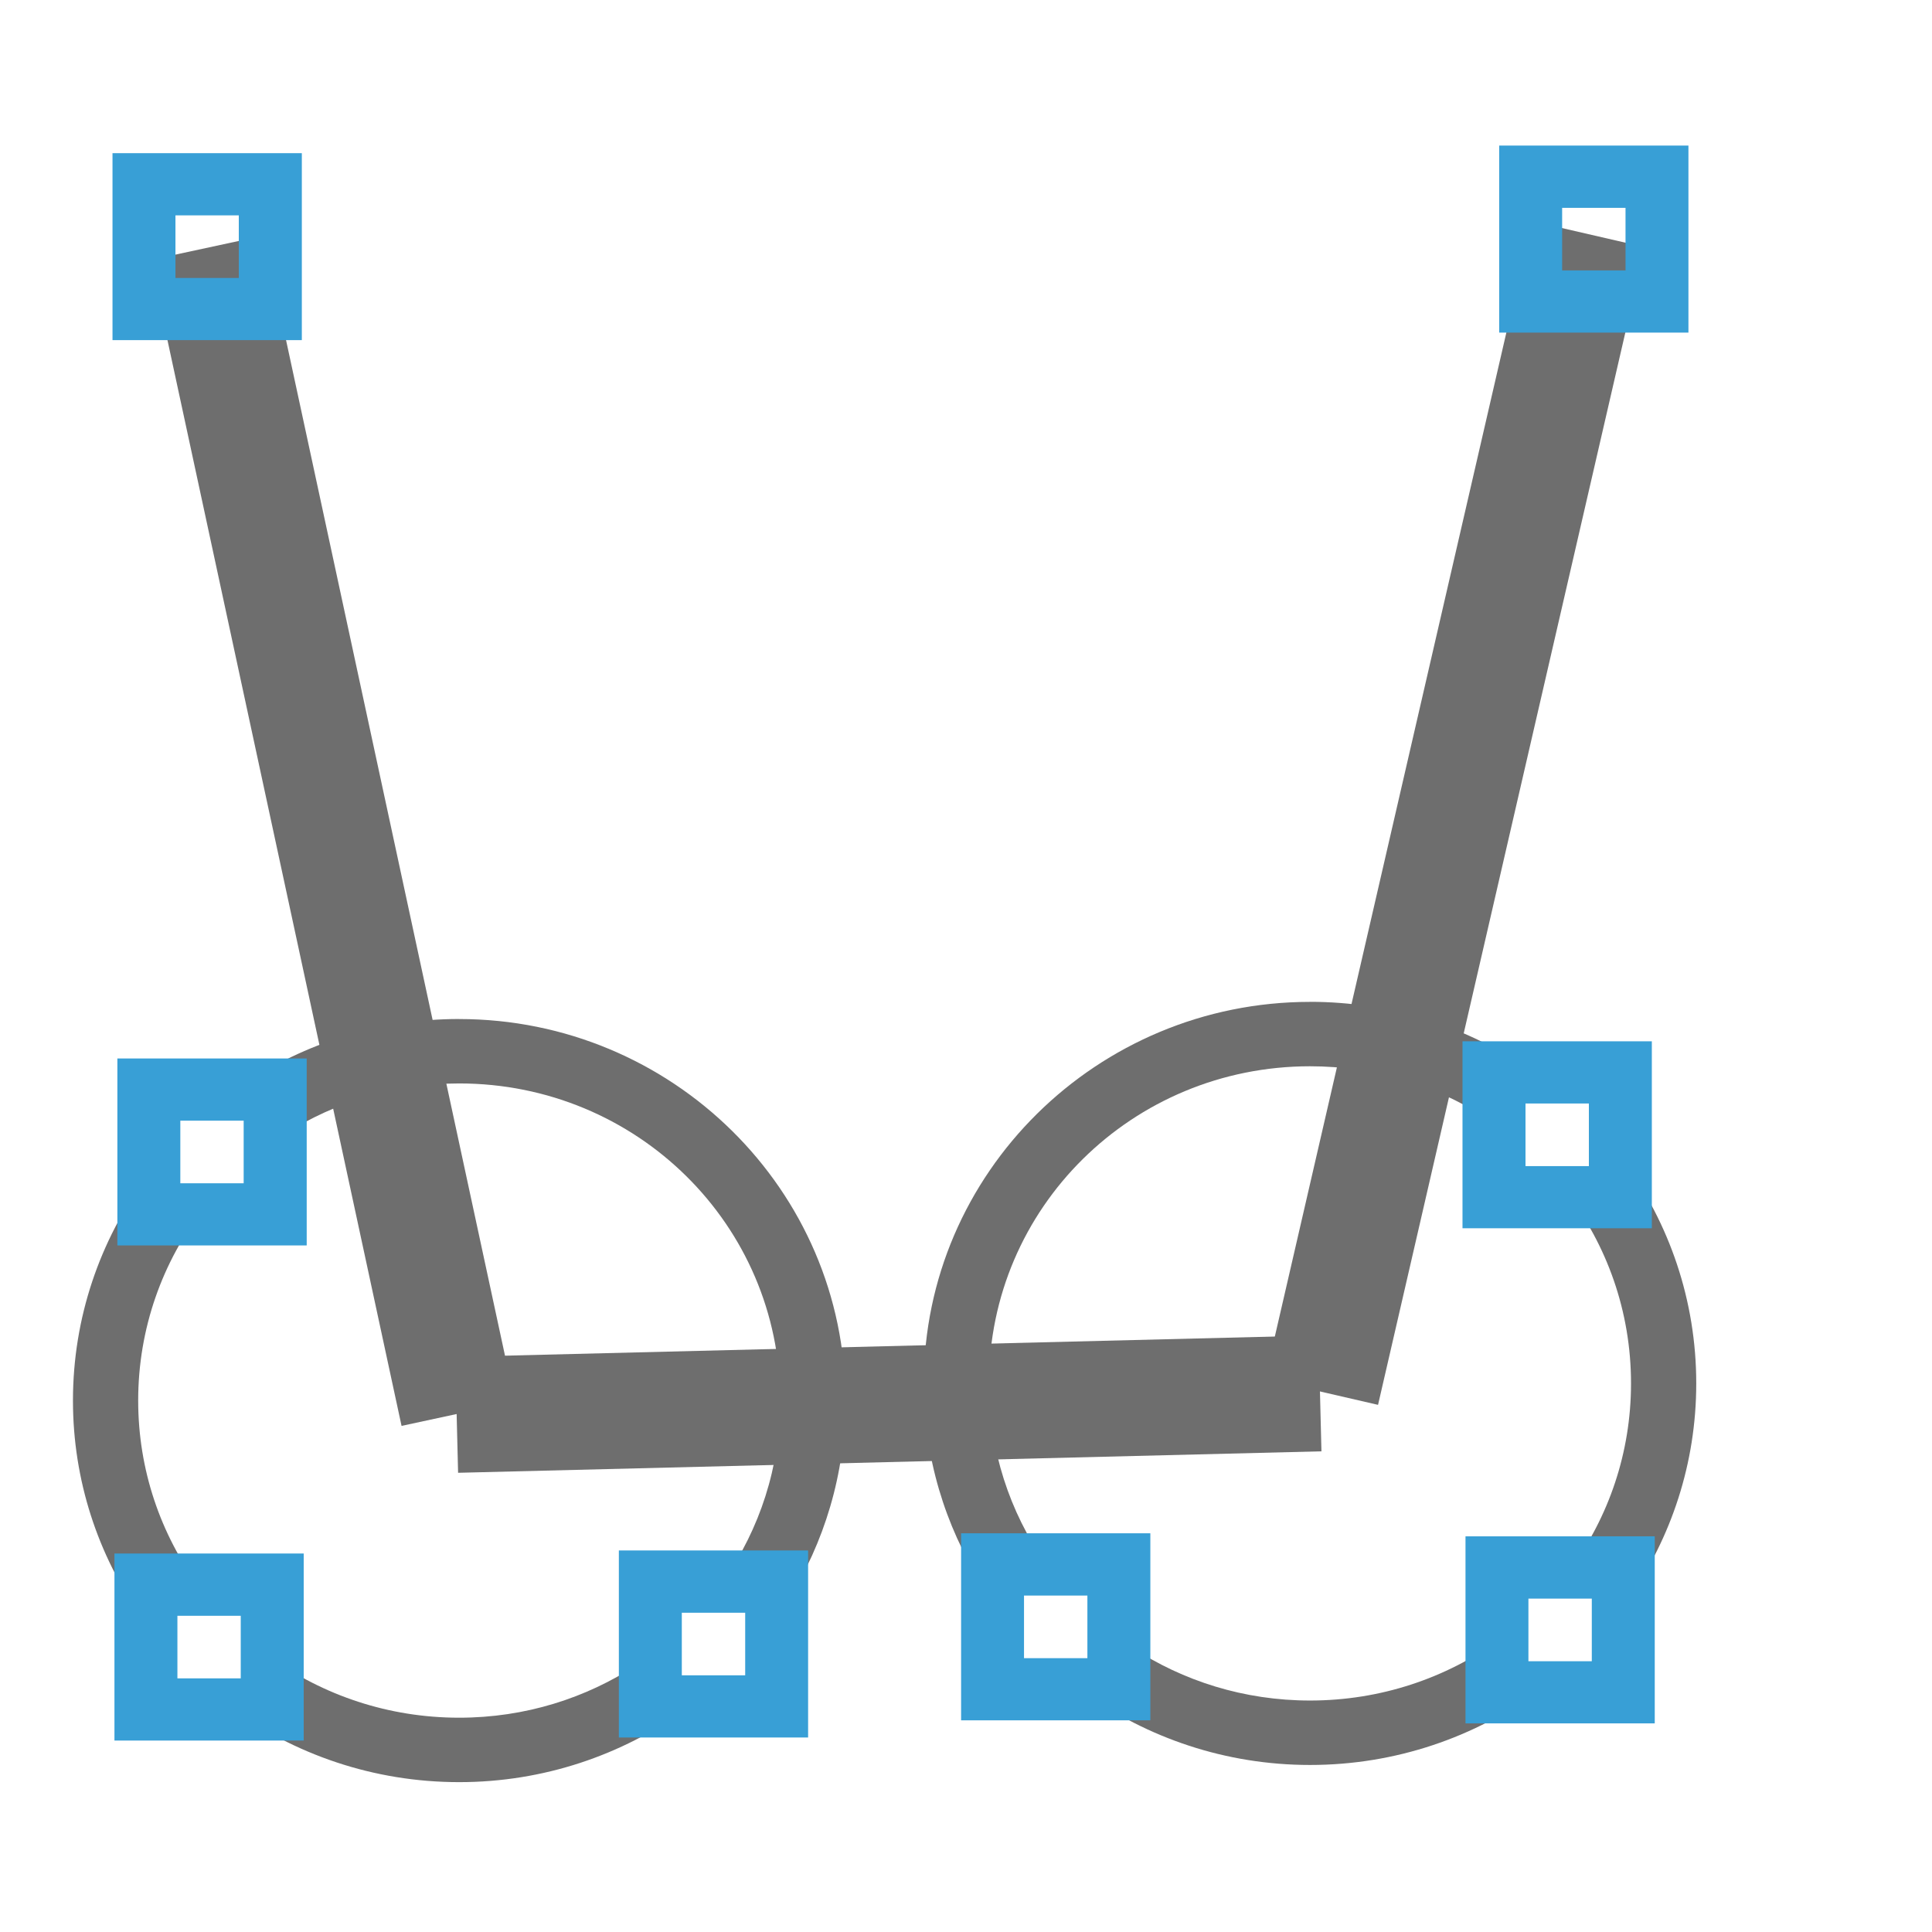
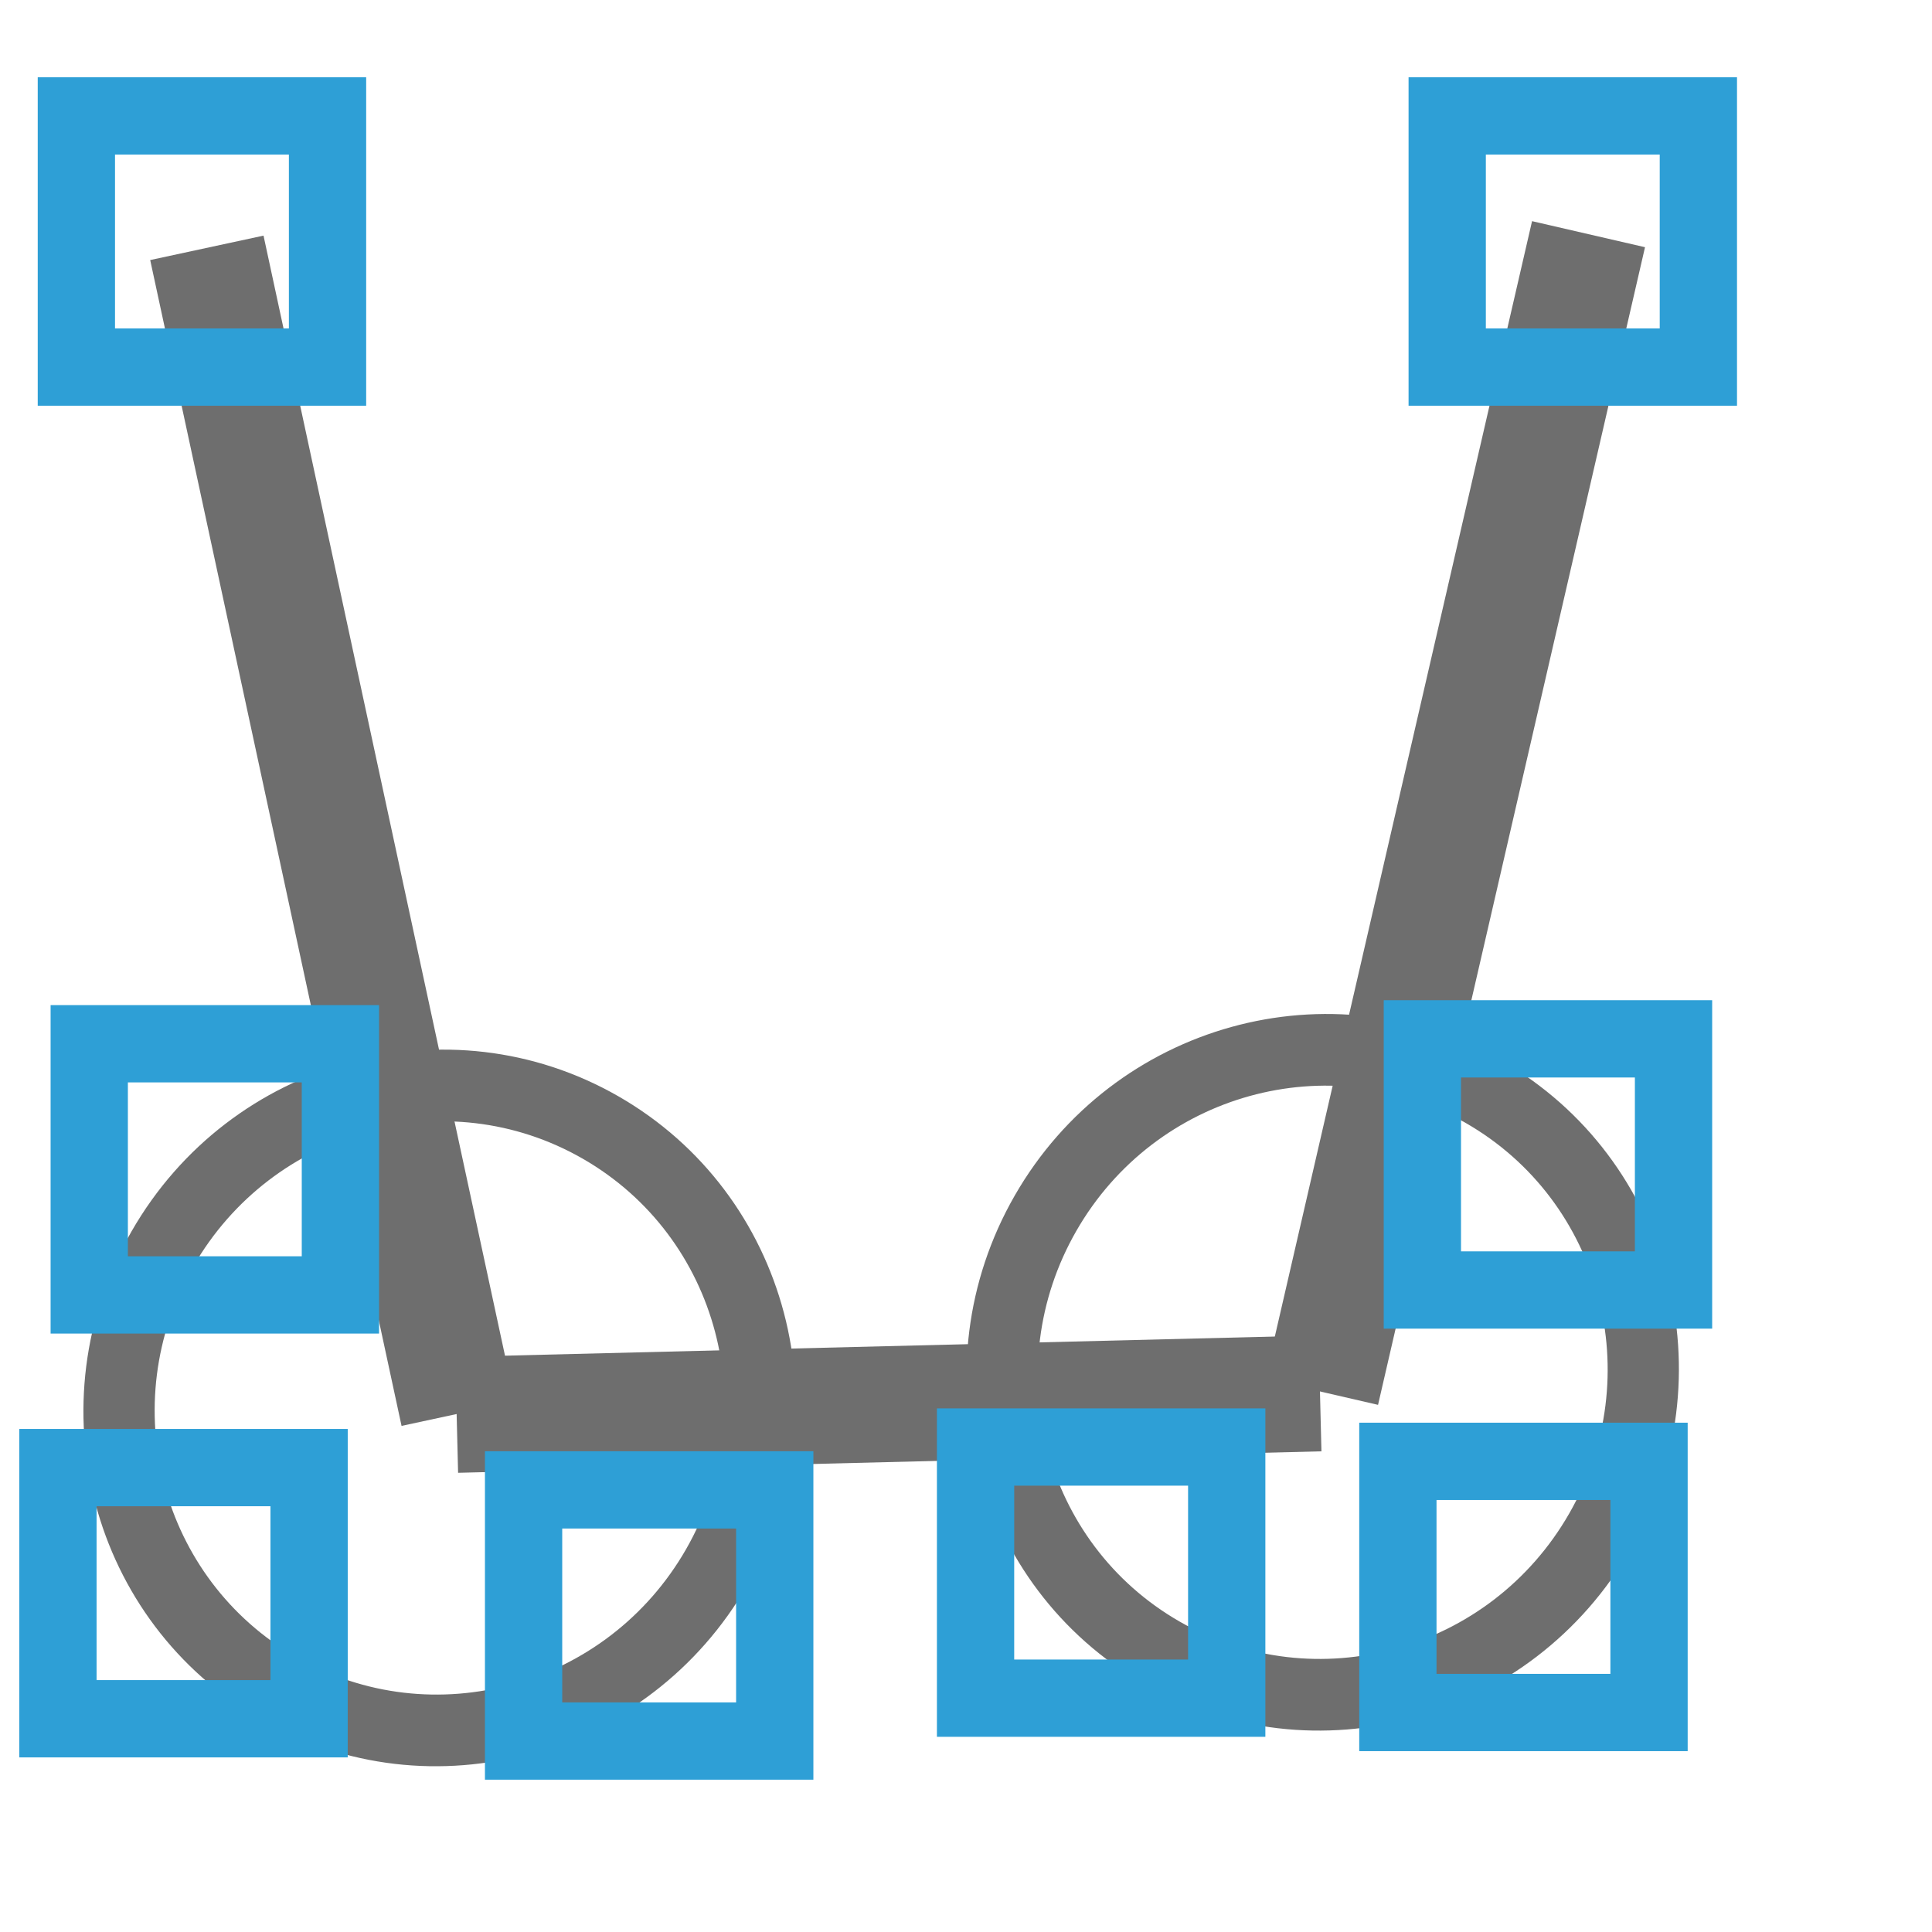
- <svg xmlns="http://www.w3.org/2000/svg" viewBox="0 0 500 500">
-   <g>
-     <g>
-       <g>
-         <g fill="none" stroke-width="1.467" style="paint-order: fill markers;" transform="matrix(11.10594, 0, 0, 10.97156, 216.8688, 237.3409)">
-           <g stroke-width="1.467" style="paint-order:fill markers stroke">
-             <g fill="#6e6e6e">
-               <path d="m16.342 18.236h-0.938v-1.184c-1.234 0.898-2.756 1.428-4.404 1.428-1.536 0-2.961-0.461-4.146-1.25v1.055h-1.127c1.483 1.077 3.305 1.715 5.273 1.715 1.999 0 3.846-0.657 5.342-1.764z" color="#000000" style="paint-order:fill markers stroke" />
-               <path d="m18.299 5.74v0.727h-1.342c0.956 1.257 1.523 2.827 1.523 4.533 0 1.638-0.524 3.151-1.412 4.381h1.352v0.703c0.996-1.448 1.58-3.198 1.58-5.084 0-1.962-0.631-3.779-1.701-5.26z" color="#000000" style="paint-order:fill markers stroke" />
-               <path d="m11 2c-4.962 0-9 4.038-9 9 0 1.733 0.493 3.352 1.346 4.727v-0.496h1.48c-0.824-1.202-1.307-2.659-1.307-4.231 0-4.141 3.34-7.481 7.481-7.481 1.495 0 2.884 0.435 4.051 1.185v-1.158h0.988c-1.439-0.976-3.174-1.547-5.039-1.547z" color="#000000" style="paint-order:fill markers stroke" />
-             </g>
-             <g fill="#389fd6" stroke-width="3" style="paint-order:fill markers stroke">
-               <path transform="scale(-1,1)" d="m-18.965 2.93v4.41h4.412v-4.41zm1.467 1.467h1.477v1.477h-1.477z" color="#000000" style="paint-order:fill markers stroke" />
-               <path transform="scale(-1,1)" d="m-7.279 14.535v4.412h4.41v-4.412zm1.467 1.469h1.477v1.477h-1.477z" color="#000000" style="paint-order:fill markers stroke" />
-               <path transform="scale(-1,1)" d="m-19.033 14.607v4.412h4.41v-4.412zm1.467 1.469h1.477v1.477h-1.477z" color="#000000" style="paint-order:fill markers stroke" />
-             </g>
-           </g>
-         </g>
-         <g fill="#6e6e6e" stroke-width="1.467" style="paint-order: fill markers;" transform="matrix(-11.10594, 0, 0, 10.97156, 240.9998, 241.7853)">
-           <path d="m16.342 18.236h-0.938v-1.184c-1.234 0.898-2.756 1.428-4.404 1.428-1.536 0-2.961-0.461-4.146-1.25v1.055h-1.127c1.483 1.077 3.305 1.715 5.273 1.715 1.999 0 3.846-0.657 5.342-1.764z" color="#000000" style="paint-order:fill markers stroke" />
-           <path d="m18.299 5.74v0.727h-1.342c0.956 1.257 1.523 2.827 1.523 4.533 0 1.638-0.524 3.151-1.412 4.381h1.352v0.703c0.996-1.448 1.58-3.198 1.58-5.084 0-1.962-0.631-3.779-1.701-5.26z" color="#000000" style="paint-order:fill markers stroke" />
-           <path d="m11 2c-4.962 0-9 4.038-9 9 0 1.733 0.493 3.352 1.346 4.727v-0.496h1.48c-0.824-1.202-1.307-2.659-1.307-4.231 0-4.141 3.34-7.481 7.481-7.481 1.495 0 2.884 0.435 4.051 1.185v-1.158h0.988c-1.439-0.976-3.174-1.547-5.039-1.547z" color="#000000" style="paint-order:fill markers stroke" />
-         </g>
-         <line style="stroke: rgb(110,110, 110); fill: rgb(110, 110, 110);stroke-width:30" x1="53.535" y1="64.141" x2="118.586" y2="365.859" />
-         <path d="M 30.376 273.932 L 30.376 322.317 L 79.375 322.317 L 79.375 273.932 Z M 46.668 290.027 L 63.06 290.027 L 63.06 306.232 L 46.668 306.232 Z" color="#000000" style="paint-order:fill markers stroke" fill="#389fd6" stroke-width="1.467" />
-         <path d="M 160.16 401.257 L 160.16 449.663 L 209.137 449.663 L 209.137 401.257 Z M 176.452 417.374 L 192.855 417.374 L 192.855 433.568 L 176.452 433.568 Z" color="#000000" style="paint-order:fill markers stroke" fill="#389fd6" stroke-width="1.467" />
-         <path d="M 29.62 402.047 L 29.62 450.453 L 78.598 450.453 L 78.598 402.047 Z M 45.913 418.164 L 62.305 418.164 L 62.305 434.358 L 45.913 434.358 Z" color="#000000" style="paint-order:fill markers stroke" fill="#389fd6" stroke-width="1.467" />
-         <path d="M 29.115 39.64 L 29.115 88.024 L 78.114 88.024 L 78.114 39.64 Z M 45.407 55.735 L 61.8 55.735 L 61.8 71.94 L 45.407 71.94 Z" color="#000000" style="paint-order:fill markers stroke" fill="#389fd6" stroke-width="1.467" />
-         <line style="stroke: rgb(110,110, 110);fill: rgb(110, 110, 110);stroke-width:30" x1="411.111" y1="60.606" x2="342.02" y2="360.202" />
-         <path d="M 387.988 37.672 L 387.988 86.078 L 436.966 86.078 L 436.966 37.672 Z M 404.281 53.789 L 420.684 53.789 L 420.684 69.983 L 404.281 69.983 Z" color="#000000" style="paint-order:fill markers stroke" fill="#389fd6" stroke-width="1.467" />
-         <line style="stroke: rgb(110,110, 110);fill: rgb(110, 110, 110);stroke-width:30" x1="118.182" y1="366.162" x2="341.616" y2="360.606" />
-       </g>
-     </g>
+ <svg xmlns="http://www.w3.org/2000/svg" xmlns:ns1="https://boxy-svg.com" viewBox="0 0 500 500">
+   <path d="M 1206.4 382.4 m -92.982 0 a 92.982 91.897 0 1 0 185.964 0 a 92.982 91.897 0 1 0 -185.964 0 Z M 1206.4 382.4 m -74.385 0 a 74.385 73.518 0 0 1 148.77 0 a 74.385 73.518 0 0 1 -148.77 0 Z" style="fill: rgb(110, 110, 110);" transform="matrix(-0.497587, 0.867414, -0.867414, -0.497587, 1045.759, -491.7974)" ns1:shape="ring 1206.4 382.4 74.385 73.518 92.982 91.897 1@07e18de5" />
+   <path d="M 1206.4 382.4 m -92.982 0 a 92.982 91.897 0 1 0 185.964 0 a 92.982 91.897 0 1 0 -185.964 0 Z M 1206.4 382.4 m -74.385 0 a 74.385 73.518 0 0 1 148.77 0 a 74.385 73.518 0 0 1 -148.77 0 Z" style="fill: rgb(110, 110, 110);" transform="matrix(-0.497587, 0.867414, -0.867414, -0.497587, 1274.306, -501.0224)" ns1:shape="ring 1206.4 382.4 74.385 73.518 92.982 91.897 1@07e18de5" />
+   <g stroke="#6e6e6e" stroke-width="30" fill="#6e6e6e">
+     <path d="M53.535 64.141l65.051 301.718" />
+     <path d="M118.182 366.162l223.434-5.556" />
+     <path d="M411.111 60.606L342.02 360.202" />
+   </g>
+   <g style="stroke-width: 20; stroke: rgb(46, 159, 214); fill-opacity: 0;">
+     <rect x="19.765" y="30" width="65" height="65" />
+     <rect x="374.535" y="30" width="65" height="65" />
+     <rect x="368.107" y="268.853" width="65" height="65" />
+     <rect x="361.769" y="378.192" width="65" height="65" />
+     <rect x="252.475" y="374.486" width="65" height="65" />
+     <rect x="135.503" y="385.581" width="65" height="65" />
+     <rect y="379.812" width="65" height="65" x="14.992" />
+     <rect y="270.124" width="65" height="65" x="23.096" />
  </g>
</svg>
